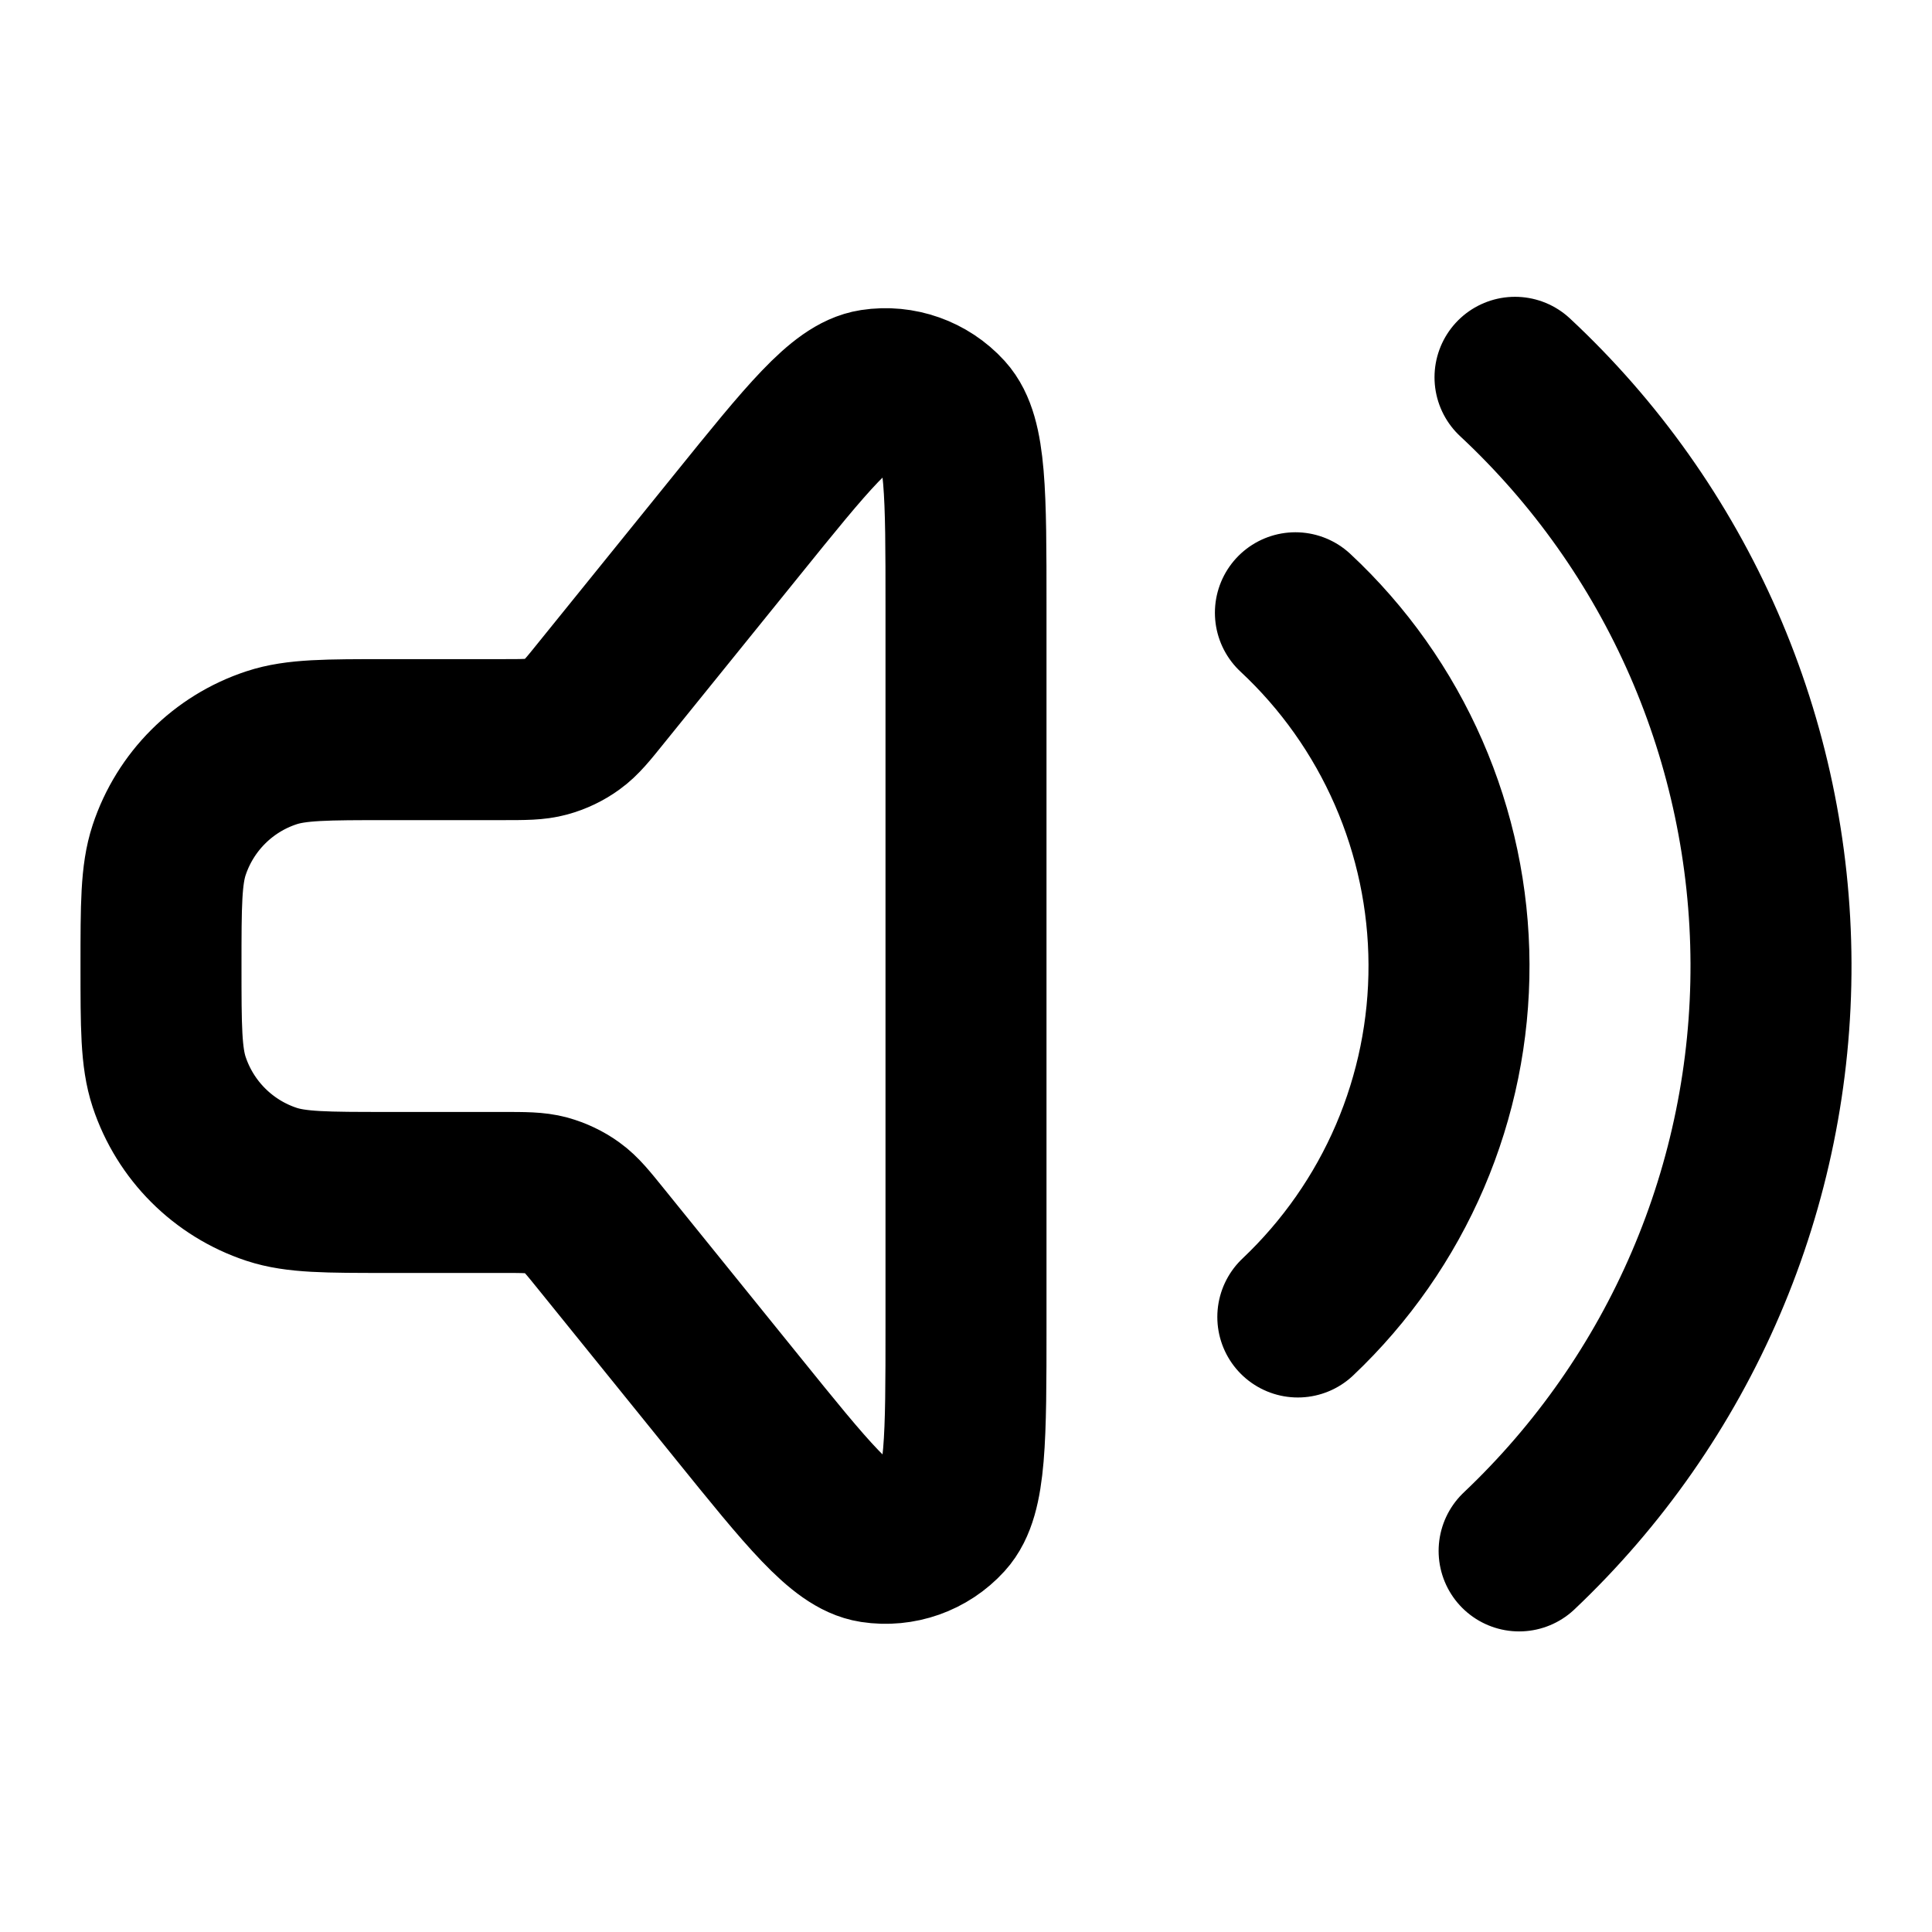
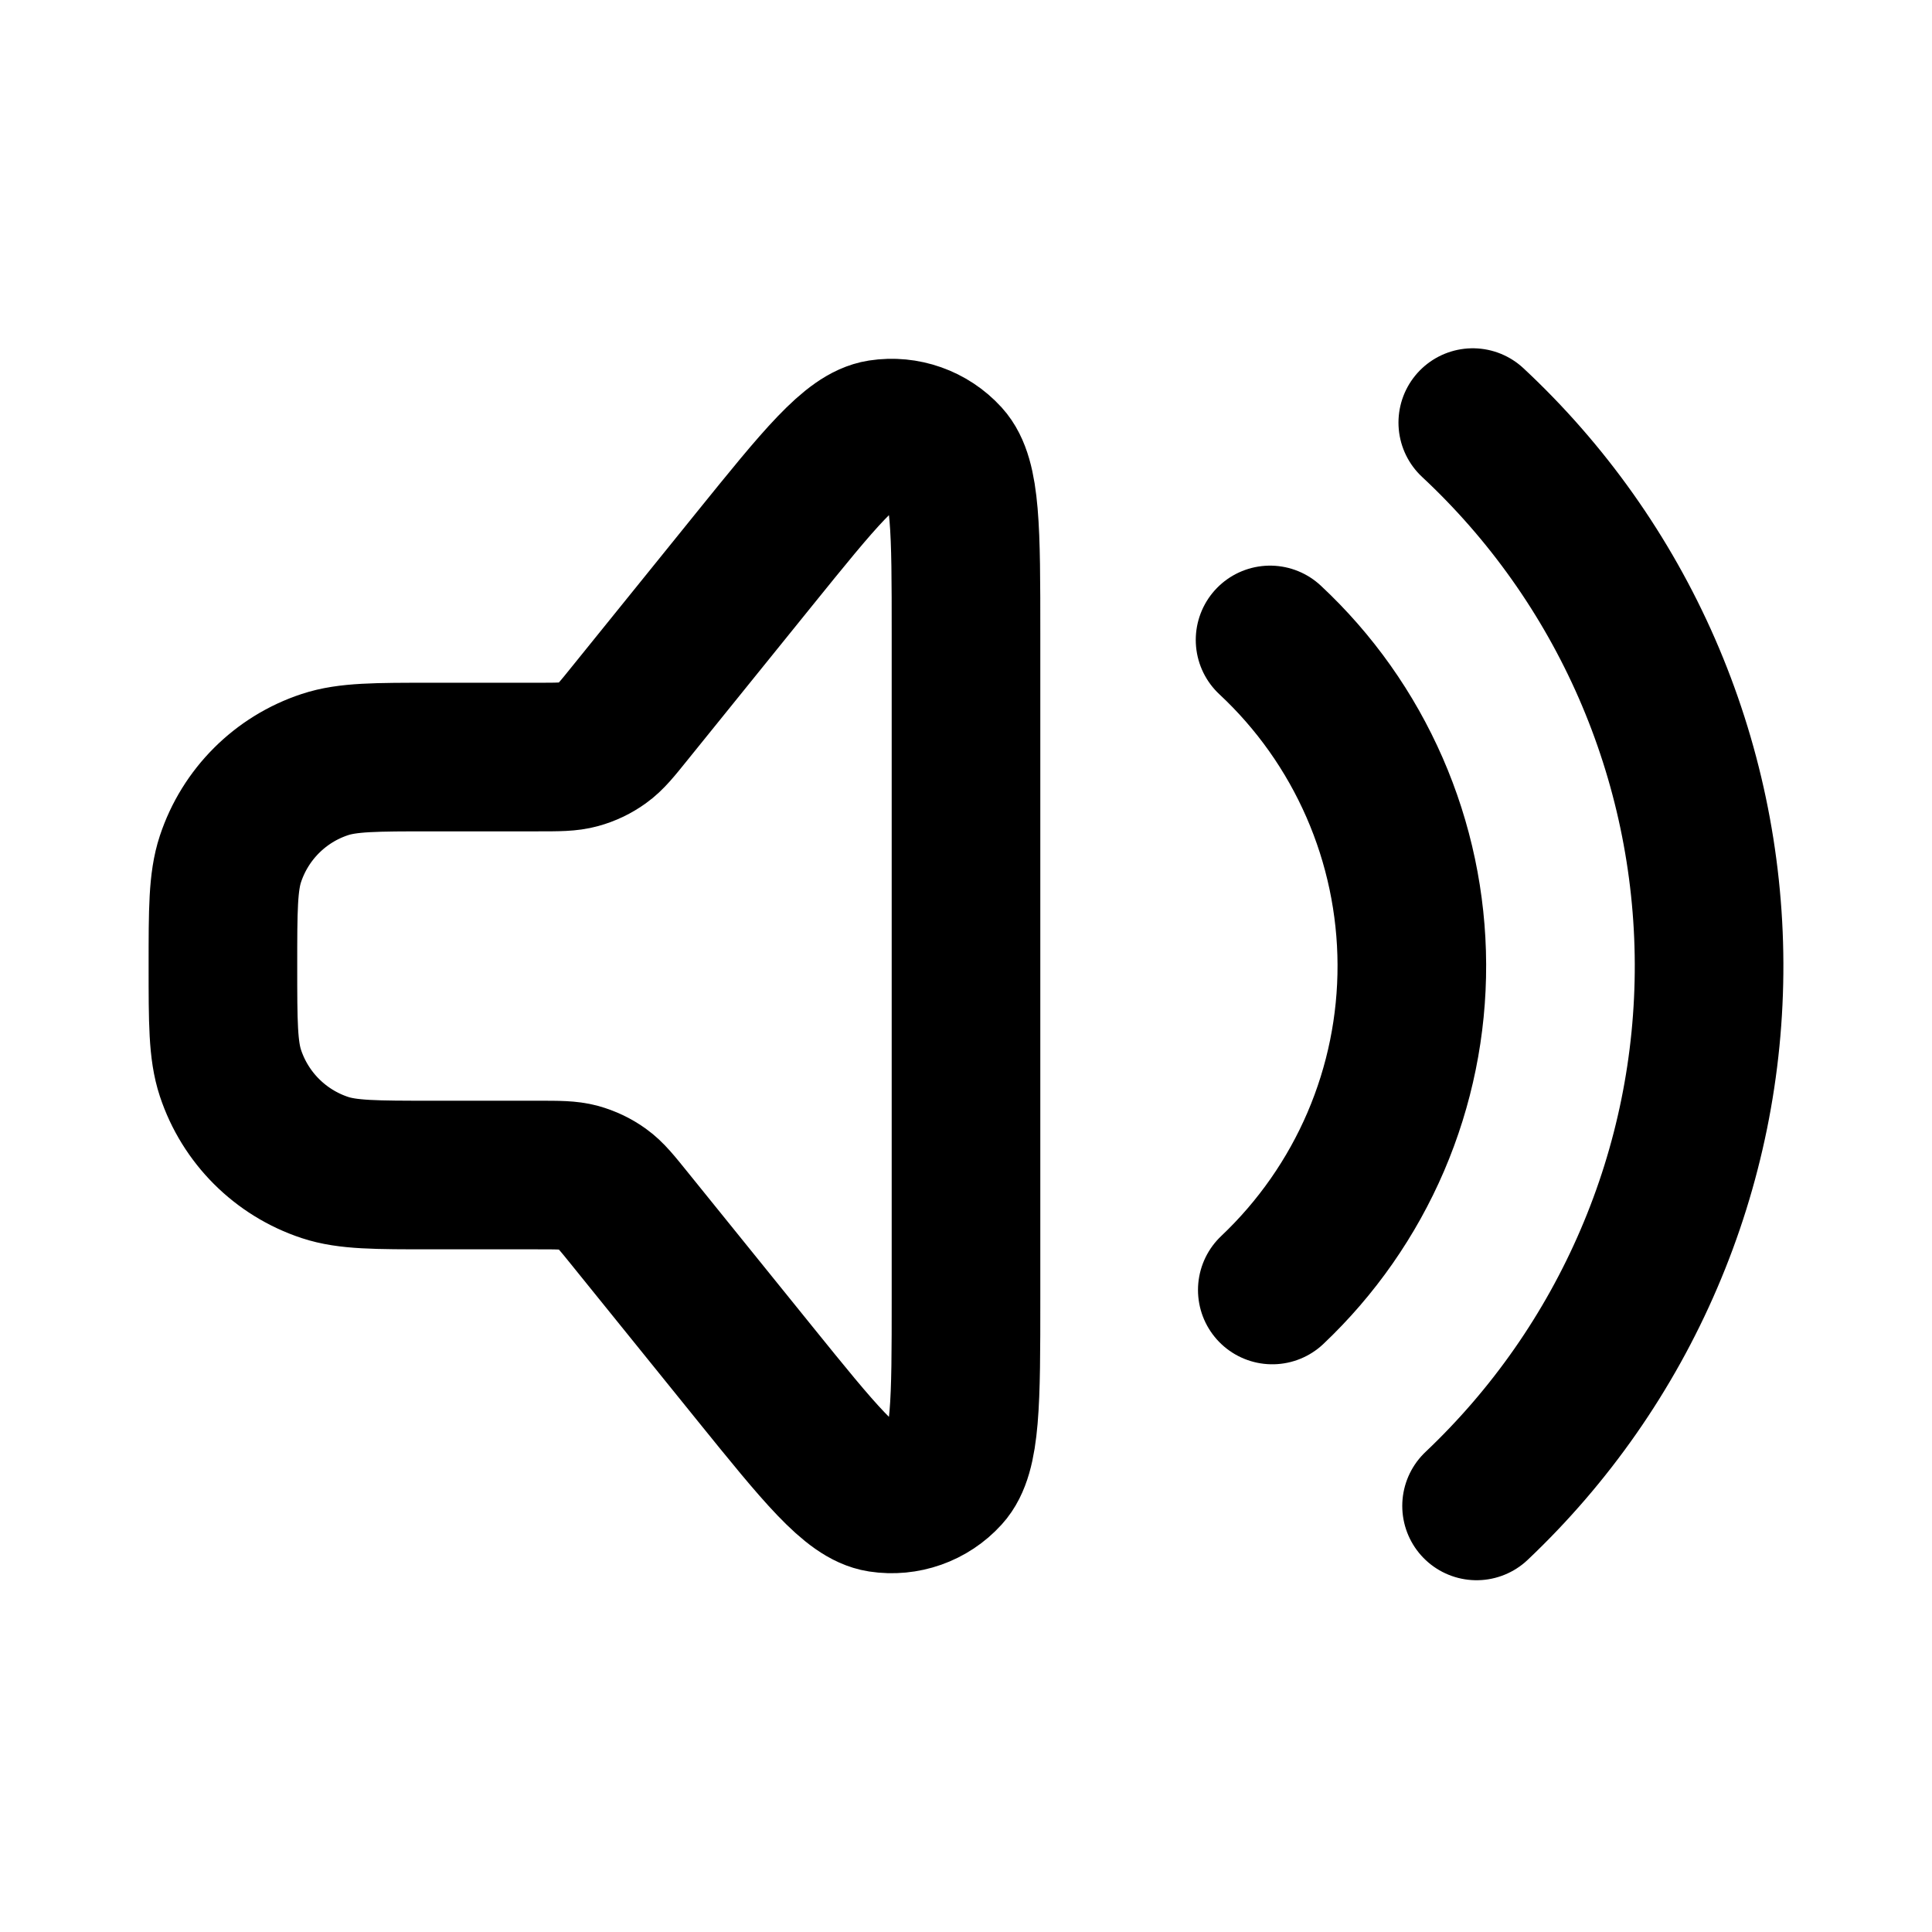
- <svg xmlns="http://www.w3.org/2000/svg" width="24" height="24" viewBox="0 0 24 24" fill="none">
-   <path d="M18.82 4.687C19.819 5.618 20.617 6.745 21.164 7.997C21.71 9.248 21.995 10.599 22 11.965C22.005 13.331 21.73 14.684 21.191 15.94C20.653 17.195 19.863 18.327 18.871 19.266M16.092 7.612C16.692 8.171 17.17 8.847 17.498 9.598C17.826 10.349 17.997 11.159 18 11.979C18.003 12.799 17.838 13.61 17.515 14.364C17.192 15.117 16.718 15.796 16.122 16.36M7.48 15.407L9.156 17.48C10.029 18.561 10.466 19.101 10.848 19.16C11.179 19.211 11.514 19.093 11.739 18.845C12 18.559 12 17.864 12 16.474V7.526C12 6.136 12 5.442 11.739 5.155C11.514 4.908 11.179 4.789 10.848 4.84C10.466 4.899 10.029 5.439 9.156 6.52L7.48 8.593C7.304 8.812 7.216 8.921 7.107 8.999C7.01 9.069 6.901 9.121 6.787 9.152C6.657 9.188 6.517 9.188 6.236 9.188H4.812C4.056 9.188 3.678 9.188 3.373 9.289C2.771 9.487 2.3 9.959 2.101 10.56C2 10.866 2 11.244 2 12C2 12.756 2 13.134 2.101 13.44C2.3 14.041 2.771 14.513 3.373 14.712C3.678 14.813 4.056 14.813 4.812 14.813H6.236C6.517 14.813 6.657 14.813 6.787 14.848C6.901 14.88 7.01 14.931 7.107 15.001C7.216 15.079 7.304 15.189 7.48 15.407Z" stroke="black" stroke-width="2" stroke-linecap="round" stroke-linejoin="round" />
+ <svg xmlns="http://www.w3.org/2000/svg" width="26" height="26" viewBox="0 0 26 26" fill="none">
+   <path d="M19.82 5.687C20.819 6.618 21.617 7.745 22.164 8.997C22.71 10.248 22.995 11.599 23 12.965C23.005 14.331 22.73 15.684 22.191 16.939C21.653 18.195 20.863 19.327 19.871 20.266M17.092 8.612C17.692 9.171 18.17 9.847 18.498 10.598C18.826 11.349 18.997 12.159 19 12.979C19.003 13.799 18.838 14.61 18.515 15.364C18.192 16.117 17.718 16.796 17.122 17.36M8.48 16.407L10.155 18.48C11.029 19.561 11.466 20.101 11.848 20.16C12.179 20.211 12.514 20.093 12.739 19.845C13 19.559 13 18.864 13 17.474V8.526C13 7.136 13 6.442 12.739 6.155C12.514 5.908 12.179 5.789 11.848 5.84C11.466 5.899 11.029 6.439 10.155 7.52L8.48 9.593C8.304 9.812 8.216 9.921 8.107 9.999C8.01 10.069 7.901 10.121 7.787 10.152C7.657 10.188 7.517 10.188 7.236 10.188H5.812C5.056 10.188 4.678 10.188 4.373 10.289C3.771 10.487 3.3 10.959 3.101 11.56C3 11.866 3 12.244 3 13C3 13.756 3 14.134 3.101 14.44C3.3 15.041 3.771 15.513 4.373 15.712C4.678 15.813 5.056 15.813 5.812 15.813H7.236C7.517 15.813 7.657 15.813 7.787 15.848C7.901 15.88 8.01 15.931 8.107 16.001C8.216 16.079 8.304 16.189 8.48 16.407Z" stroke="black" stroke-width="2" stroke-linecap="round" stroke-linejoin="round" />
</svg>
